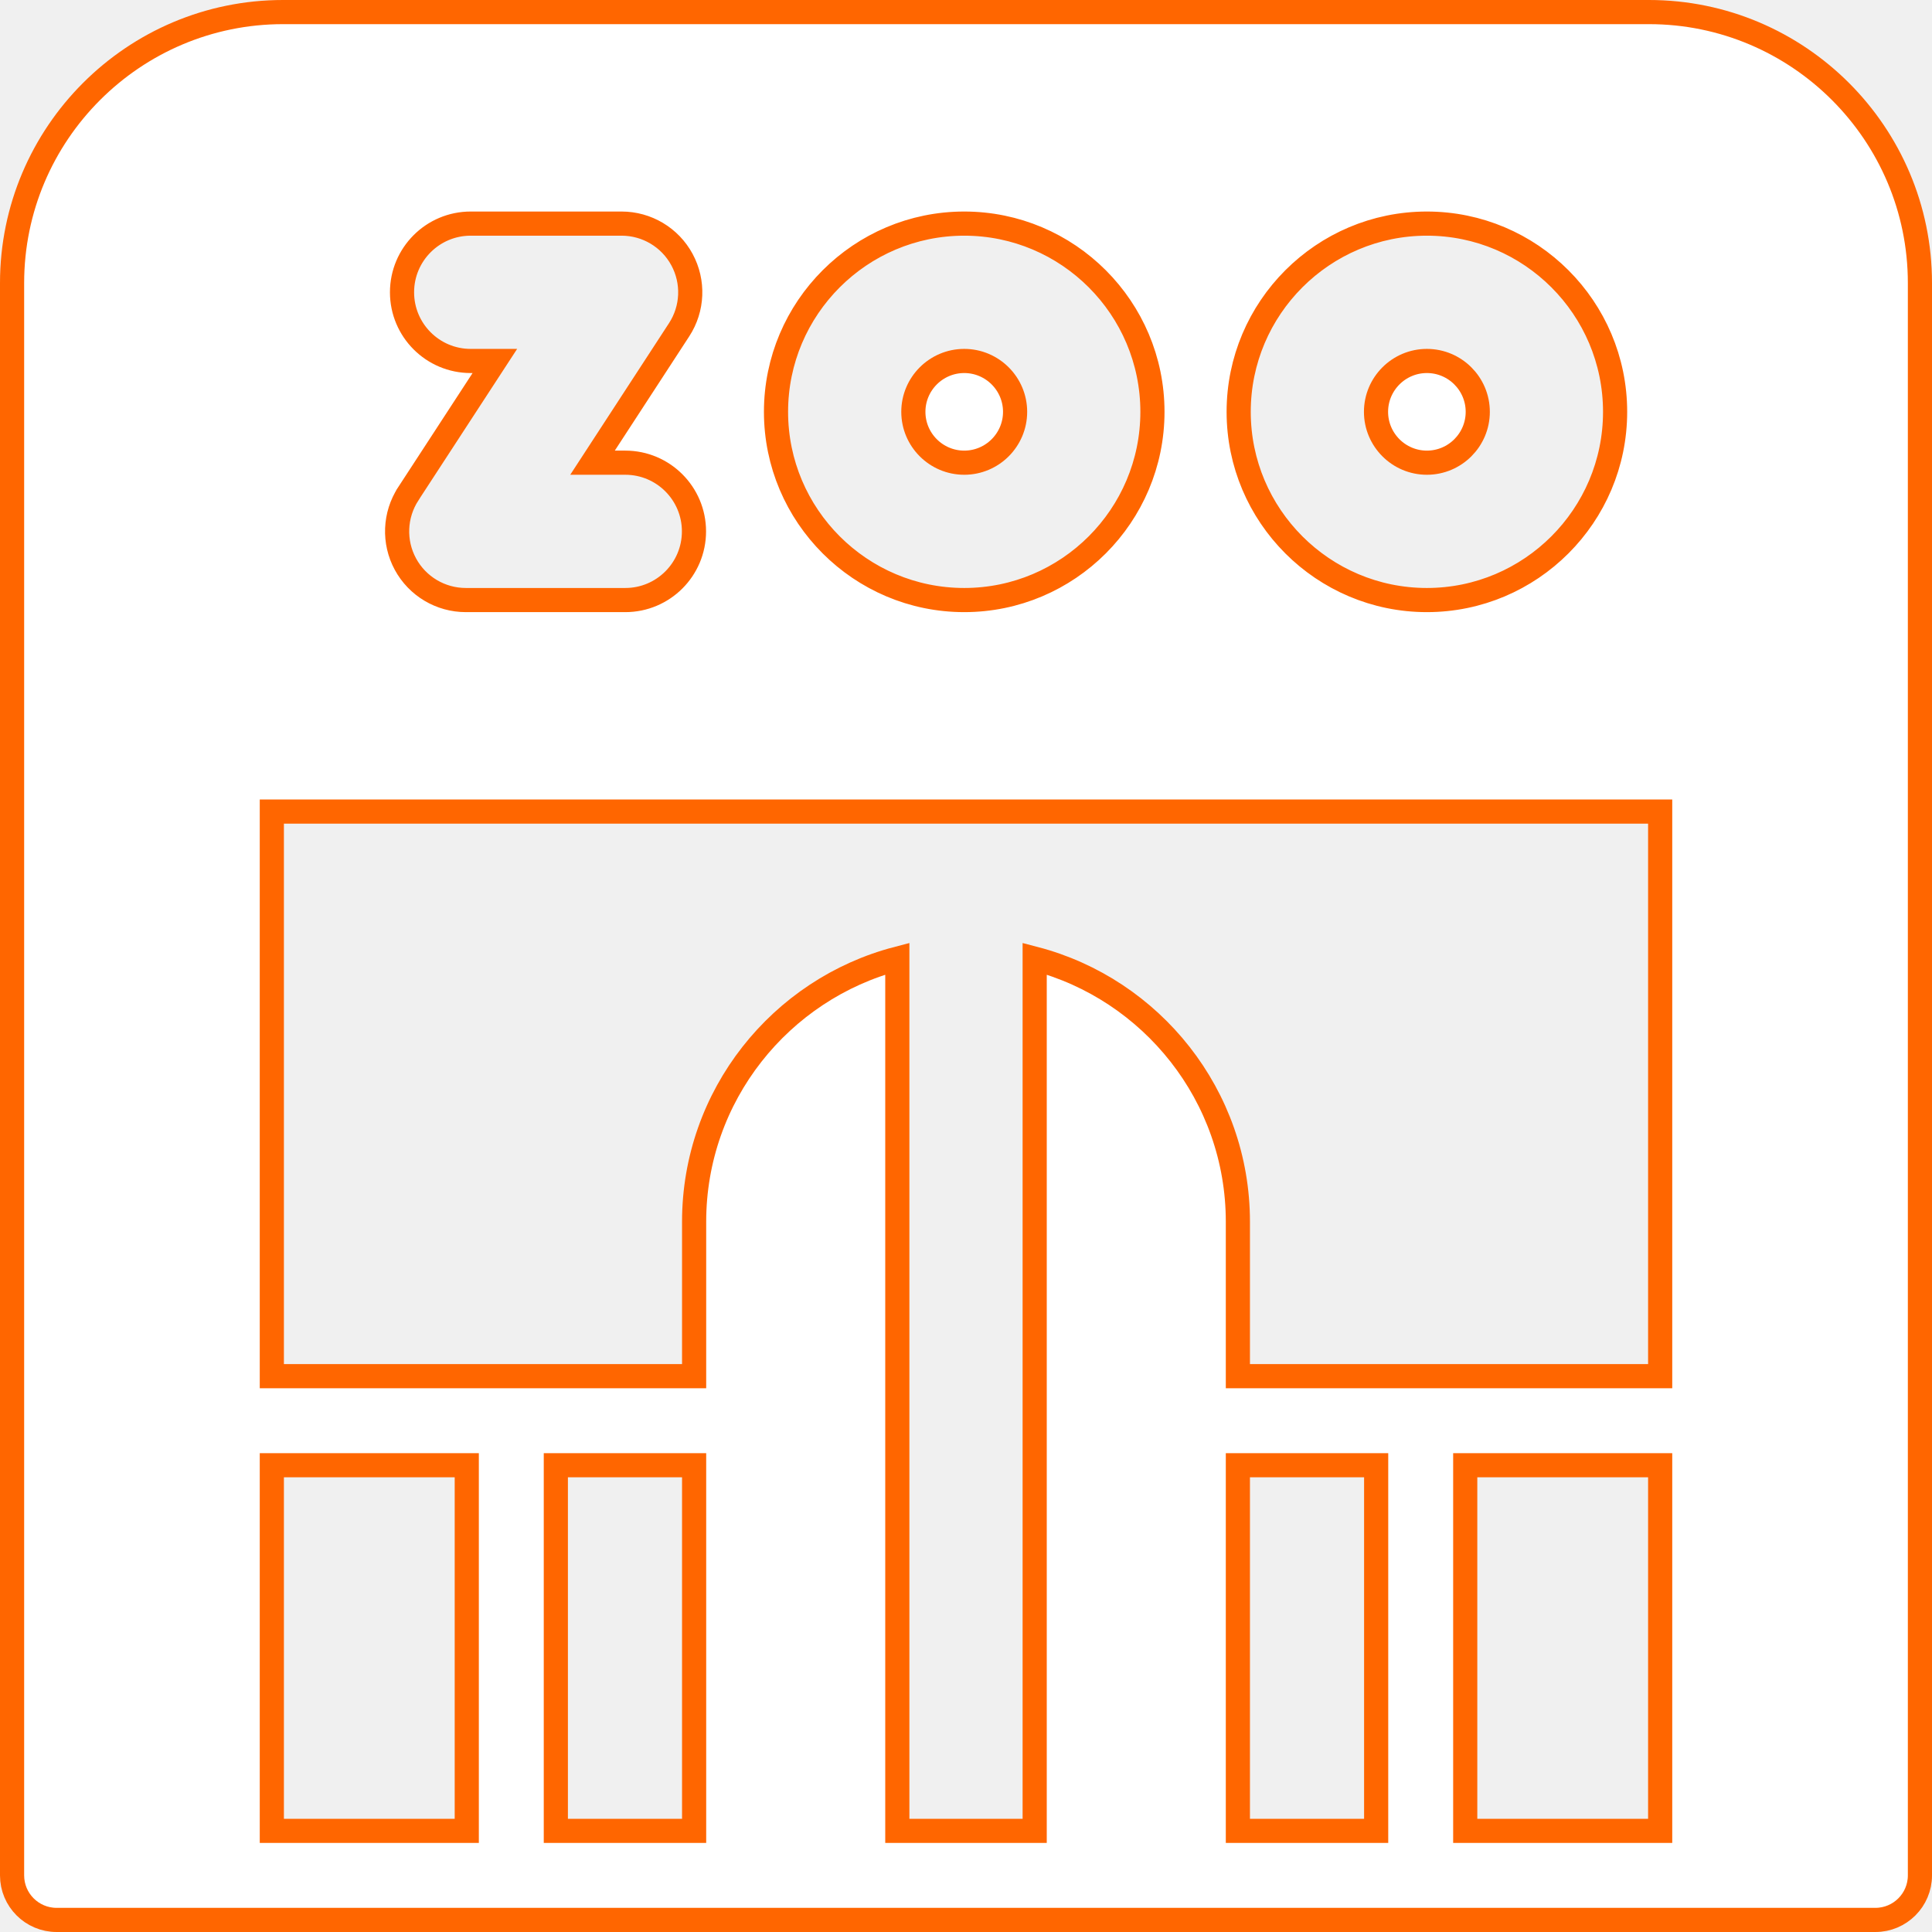
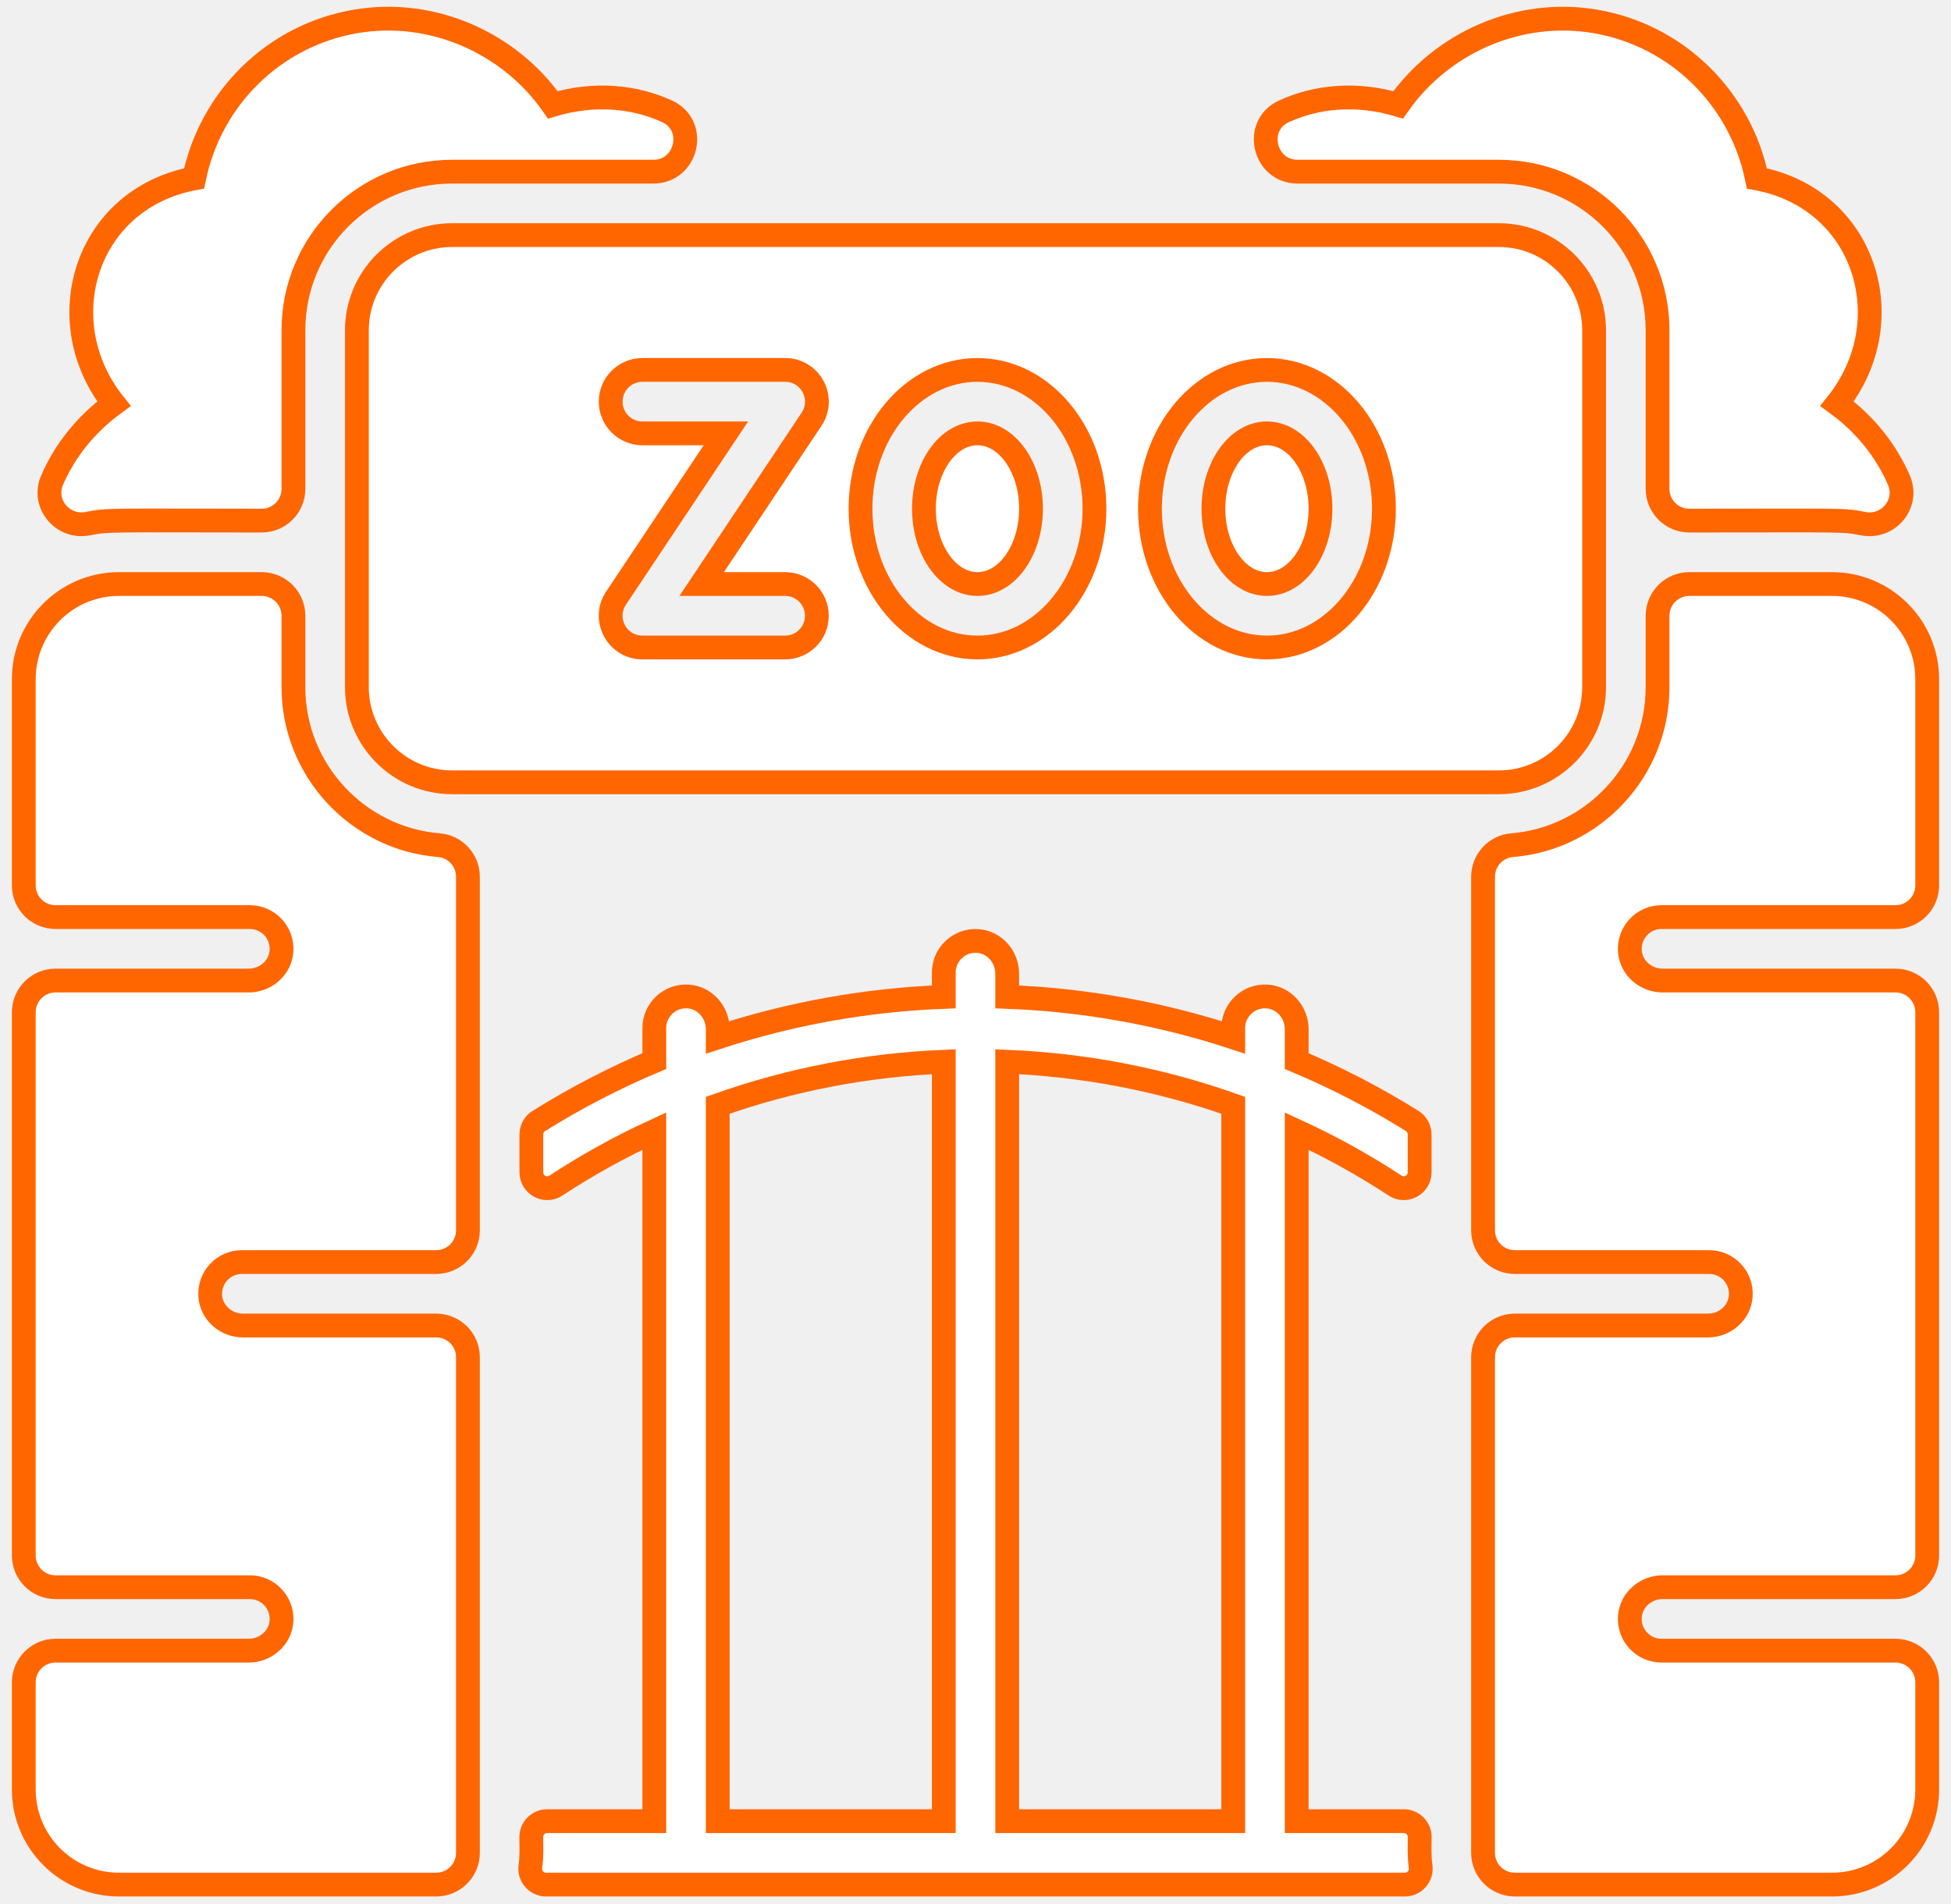
- <svg xmlns="http://www.w3.org/2000/svg" width="80" height="80" viewBox="0 0 80 80" fill="none">
-   <path d="M61.191 17.053C61.191 18.214 60.246 19.159 59.084 19.159C57.923 19.159 56.978 18.214 56.978 17.053C56.978 15.892 57.923 14.947 59.084 14.947C60.246 14.947 61.191 15.892 61.191 17.053Z" fill="white" stroke="#FF6600" />
-   <path d="M19.491 14.947H20.491L16.904 20.45L16.904 20.451C16.336 21.326 16.29 22.441 16.787 23.358C17.284 24.276 18.245 24.847 19.288 24.847H25.892C27.462 24.847 28.736 23.575 28.736 22.003C28.736 20.433 27.462 19.159 25.892 19.159H24.535L28.12 13.656C28.691 12.781 28.735 11.665 28.238 10.748C27.741 9.83 26.782 9.259 25.738 9.259H19.491C17.919 9.259 16.647 10.532 16.647 12.103C16.647 13.673 17.919 14.947 19.491 14.947ZM18.828 75.812H19.328V75.312V61.172V60.672H18.828H11.756H11.256V61.172V75.312V75.812H11.756H18.828ZM28.242 75.812H28.742V75.312V61.172V60.672H28.242H23.516H23.016V61.172V75.312V75.812H23.516H28.242ZM56.484 75.812H56.984V75.312V61.172V60.672H56.484H51.758H51.258V61.172V75.312V75.812H51.758H56.484ZM68.244 75.812H68.744V75.312V61.172V60.672H68.244H61.172H60.672V61.172V75.312V75.812H61.172H68.244ZM68.244 56.984H68.744V56.484V34.106V33.606H68.244H11.756H11.256V34.106V56.484V56.984H11.756H28.242H28.742V56.484V50.589C28.742 45.364 32.321 40.958 37.156 39.696V75.312V75.812H37.656H42.344H42.844V75.312V39.696C47.681 40.96 51.258 45.366 51.258 50.589V56.484V56.984H51.758H68.244ZM11.719 0.5H68.281C74.468 0.5 79.5 5.532 79.5 11.719V77.656C79.5 78.674 78.674 79.5 77.656 79.5H2.344C1.326 79.5 0.5 78.674 0.5 77.656V11.719C0.5 5.532 5.534 0.5 11.719 0.5ZM66.878 17.053C66.878 12.755 63.382 9.259 59.084 9.259C54.786 9.259 51.291 12.755 51.291 17.053C51.291 21.351 54.786 24.847 59.084 24.847C63.382 24.847 66.878 21.351 66.878 17.053ZM47.72 17.053C47.72 12.755 44.225 9.259 39.927 9.259C35.629 9.259 32.133 12.755 32.133 17.053C32.133 21.351 35.629 24.847 39.927 24.847C44.225 24.847 47.72 21.351 47.72 17.053Z" fill="white" stroke="#FF6600" />
-   <path d="M42.033 17.053C42.033 18.214 41.088 19.159 39.927 19.159C38.765 19.159 37.82 18.214 37.82 17.053C37.82 15.892 38.765 14.947 39.927 14.947C41.088 14.947 42.033 15.892 42.033 17.053Z" fill="white" stroke="#FF6600" />
+ <svg xmlns="http://www.w3.org/2000/svg" width="82" height="80" viewBox="0 0 82 80" fill="none">
+   <path d="M68.503 39.971C68.548 40.68 69.168 41.216 69.879 41.216H79.667C80.403 41.216 81 41.813 81 42.549V65.383C81 66.119 80.403 66.716 79.667 66.716H69.879C69.168 66.716 68.548 67.252 68.503 67.961C68.453 68.738 69.067 69.383 69.833 69.383H79.667C80.403 69.383 81 69.98 81 70.716V75.216C81 77.425 79.209 79.216 77 79.216H63.667C62.93 79.216 62.333 78.619 62.333 77.883V57.049C62.333 56.313 62.93 55.716 63.667 55.716H71.788C72.498 55.716 73.118 55.18 73.164 54.471C73.214 53.694 72.599 53.049 71.833 53.049H63.667C62.93 53.049 62.333 52.452 62.333 51.716V36.854C62.333 36.162 62.862 35.582 63.553 35.526C66.957 35.251 69.667 32.382 69.667 28.883V25.883C69.667 25.146 70.264 24.549 71 24.549H77C79.209 24.549 81 26.34 81 28.549V37.216C81 37.952 80.403 38.549 79.667 38.549H69.833C69.067 38.549 68.453 39.194 68.503 39.971Z" fill="white" stroke="#FF6600" />
+   <path d="M53.25 24.549C54.493 24.549 55.5 23.131 55.5 21.383C55.5 19.634 54.493 18.216 53.25 18.216C52.007 18.216 51 19.634 51 21.383C51 23.131 52.007 24.549 53.25 24.549Z" fill="white" stroke="#FF6600" />
+   <path d="M63 9.883H19C16.795 9.883 15 11.678 15 13.883V28.883C15 31.088 16.795 32.883 19 32.883H63C65.205 32.883 67 31.088 67 28.883V13.883C67 11.678 65.205 9.883 63 9.883ZM33 27.216H27C25.938 27.216 25.3 26.029 25.891 25.143L30.509 18.216H27C26.264 18.216 25.667 17.619 25.667 16.883C25.667 16.146 26.264 15.549 27 15.549H33C34.062 15.549 34.7 16.737 34.109 17.622L29.491 24.549H33C33.736 24.549 34.333 25.146 34.333 25.883C34.333 26.619 33.736 27.216 33 27.216ZM41.083 27.216C38.372 27.216 36.167 24.599 36.167 21.383C36.167 18.166 38.372 15.55 41.083 15.55C43.794 15.55 46 18.166 46 21.383C46 24.599 43.794 27.216 41.083 27.216ZM53.25 27.216C50.539 27.216 48.333 24.599 48.333 21.383C48.333 18.166 50.539 15.55 53.25 15.55C55.961 15.55 58.167 18.166 58.167 21.383C58.167 24.599 55.961 27.216 53.25 27.216Z" fill="white" stroke="#FF6600" />
+   <path d="M41.083 24.549C42.326 24.549 43.333 23.131 43.333 21.383C43.333 19.634 42.326 18.216 41.083 18.216C39.841 18.216 38.833 19.634 38.833 21.383C38.833 23.131 39.841 24.549 41.083 24.549Z" fill="white" stroke="#FF6600" />
+   <path d="M8.836 54.471C8.882 55.18 9.502 55.716 10.212 55.716H18.333C19.07 55.716 19.667 56.313 19.667 57.049V77.883C19.667 78.619 19.07 79.216 18.333 79.216H5C2.791 79.216 1 77.425 1 75.216V70.716C1 69.98 1.597 69.383 2.333 69.383H10.455C11.165 69.383 11.785 68.846 11.831 68.138C11.88 67.361 11.266 66.716 10.5 66.716H2.333C1.597 66.716 1 66.119 1 65.383V42.549C1 41.813 1.597 41.216 2.333 41.216H10.455C11.165 41.216 11.785 40.68 11.831 39.971C11.88 39.194 11.266 38.549 10.5 38.549H2.333C1.597 38.549 1 37.952 1 37.216V28.549C1 26.34 2.791 24.549 5 24.549H11C11.736 24.549 12.333 25.146 12.333 25.883V28.883C12.333 32.381 15.043 35.251 18.447 35.526C19.137 35.582 19.667 36.162 19.667 36.854V51.716C19.667 52.452 19.07 53.049 18.333 53.049H10.167C9.401 53.049 8.786 53.694 8.836 54.471Z" fill="white" stroke="#FF6600" />
+   <path d="M27.462 7.216H19C15.318 7.216 12.333 10.201 12.333 13.883V20.549C12.333 21.286 11.736 21.883 11 21.883C4.692 21.883 4.578 21.835 3.697 22.01C2.635 22.221 1.759 21.174 2.19 20.18C2.731 18.936 3.608 17.834 4.788 16.969C2.027 13.513 3.578 8.357 8.157 7.499C8.848 4.131 11.507 1.491 14.942 0.901C18.138 0.353 21.392 1.771 23.235 4.406C24.992 3.884 26.674 4.053 28.04 4.681C29.329 5.273 28.88 7.216 27.462 7.216Z" fill="white" stroke="#FF6600" />
+   <path d="M79.809 20.18C80.241 21.174 79.365 22.221 78.302 22.01C77.445 21.84 77.57 21.883 71 21.883C70.264 21.883 69.667 21.286 69.667 20.549V13.883C69.667 10.201 66.682 7.216 63 7.216H54.538C53.12 7.216 52.671 5.272 53.96 4.681C55.326 4.053 57.008 3.884 58.765 4.406C60.608 1.771 63.862 0.354 67.058 0.901C70.493 1.491 73.152 4.131 73.843 7.499C78.421 8.357 79.973 13.512 77.212 16.969C78.392 17.834 79.269 18.936 79.809 20.18Z" fill="white" stroke="#FF6600" />
+   <path d="M59.004 76.549H54.5V47.544C55.923 48.198 57.307 48.962 58.639 49.837C59.08 50.126 59.667 49.804 59.667 49.277V47.684C59.667 47.454 59.549 47.239 59.354 47.117C57.8 46.149 56.179 45.308 54.5 44.601V43.261C54.5 42.551 53.964 41.931 53.255 41.886C52.478 41.836 51.833 42.45 51.833 43.216V43.603C48.787 42.603 45.592 42.026 42.333 41.903V40.928C42.333 40.218 41.797 39.598 41.088 39.552C40.312 39.502 39.667 40.117 39.667 40.883V41.903C36.407 42.028 33.213 42.604 30.167 43.603V43.261C30.167 42.551 29.63 41.931 28.922 41.886C28.145 41.836 27.5 42.45 27.5 43.216V44.601C25.821 45.308 24.2 46.151 22.646 47.119C22.451 47.24 22.333 47.456 22.333 47.685V49.277C22.333 49.804 22.92 50.126 23.361 49.837C24.692 48.962 26.077 48.198 27.5 47.544V76.549H22.996C22.624 76.549 22.324 76.855 22.329 77.227C22.336 77.662 22.349 78.048 22.292 78.456C22.236 78.857 22.546 79.216 22.951 79.216H59.049C59.454 79.216 59.764 78.857 59.708 78.456C59.651 78.047 59.664 77.661 59.67 77.227C59.676 76.855 59.376 76.549 59.004 76.549ZM30.167 46.459C33.237 45.371 36.443 44.759 39.667 44.629V76.549H30.167V46.459ZM42.333 44.629C45.557 44.759 48.763 45.371 51.833 46.459V76.549H42.333V44.629Z" fill="white" stroke="#FF6600" />
</svg>
